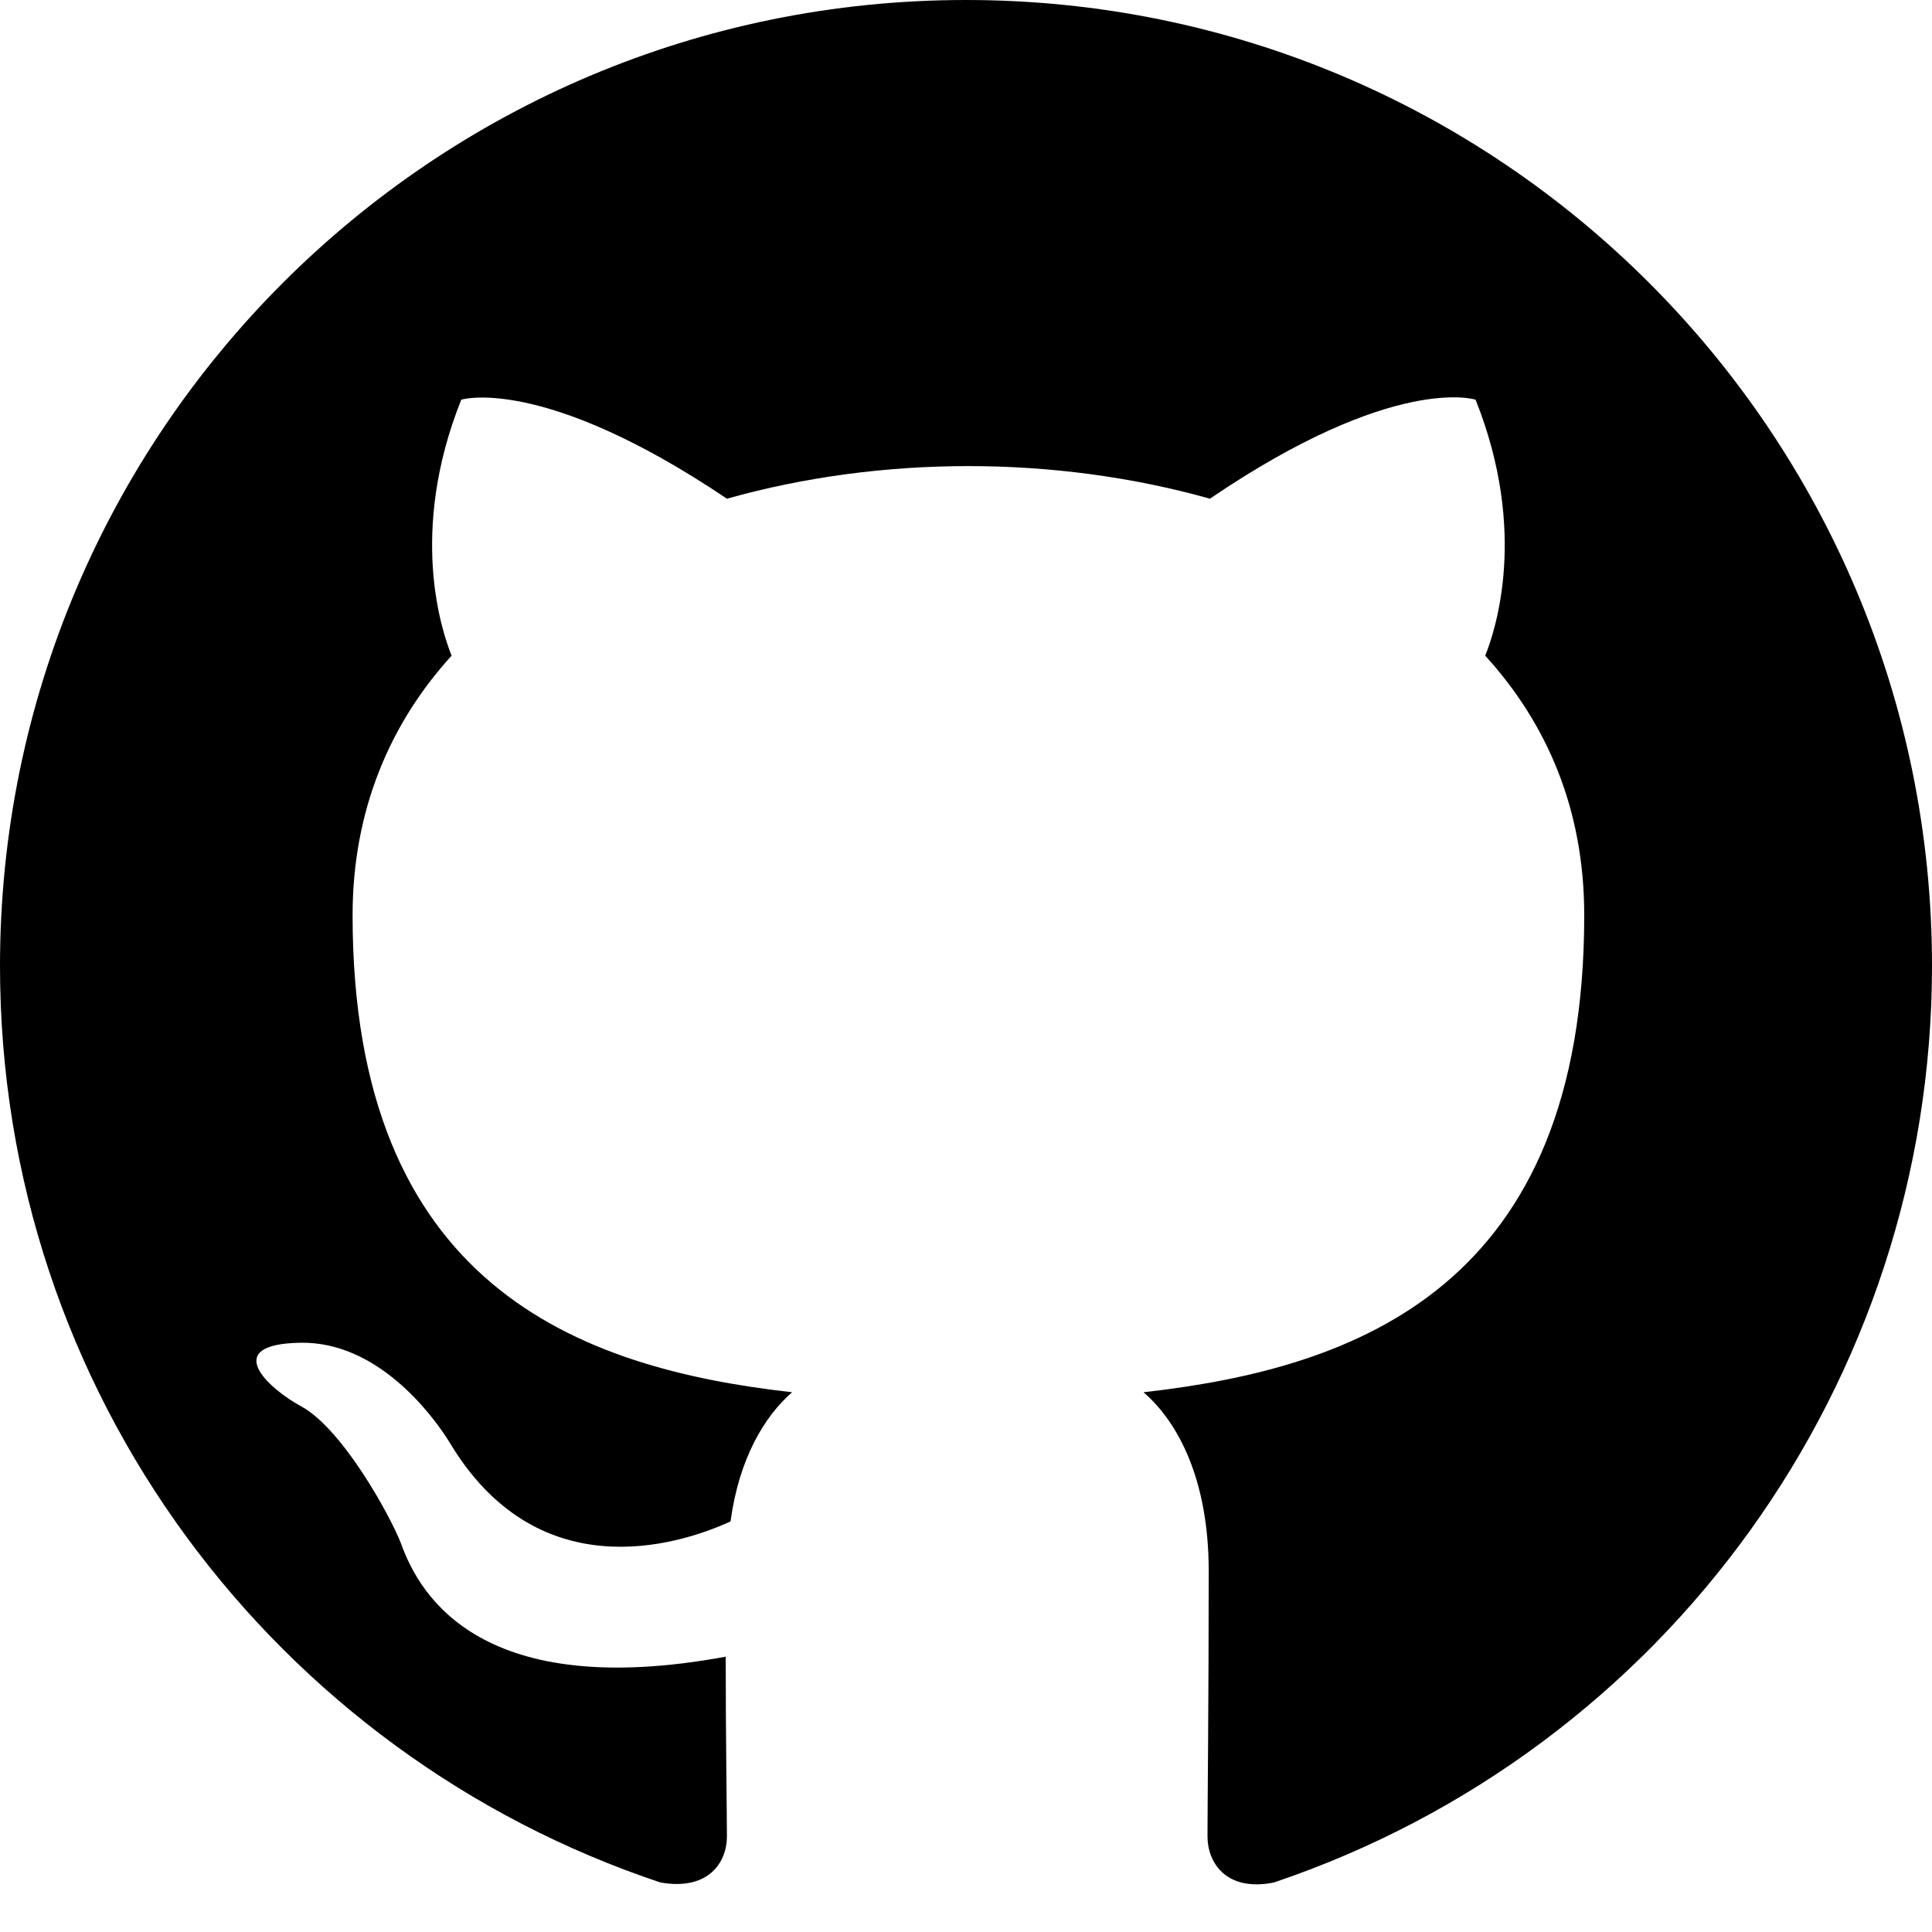
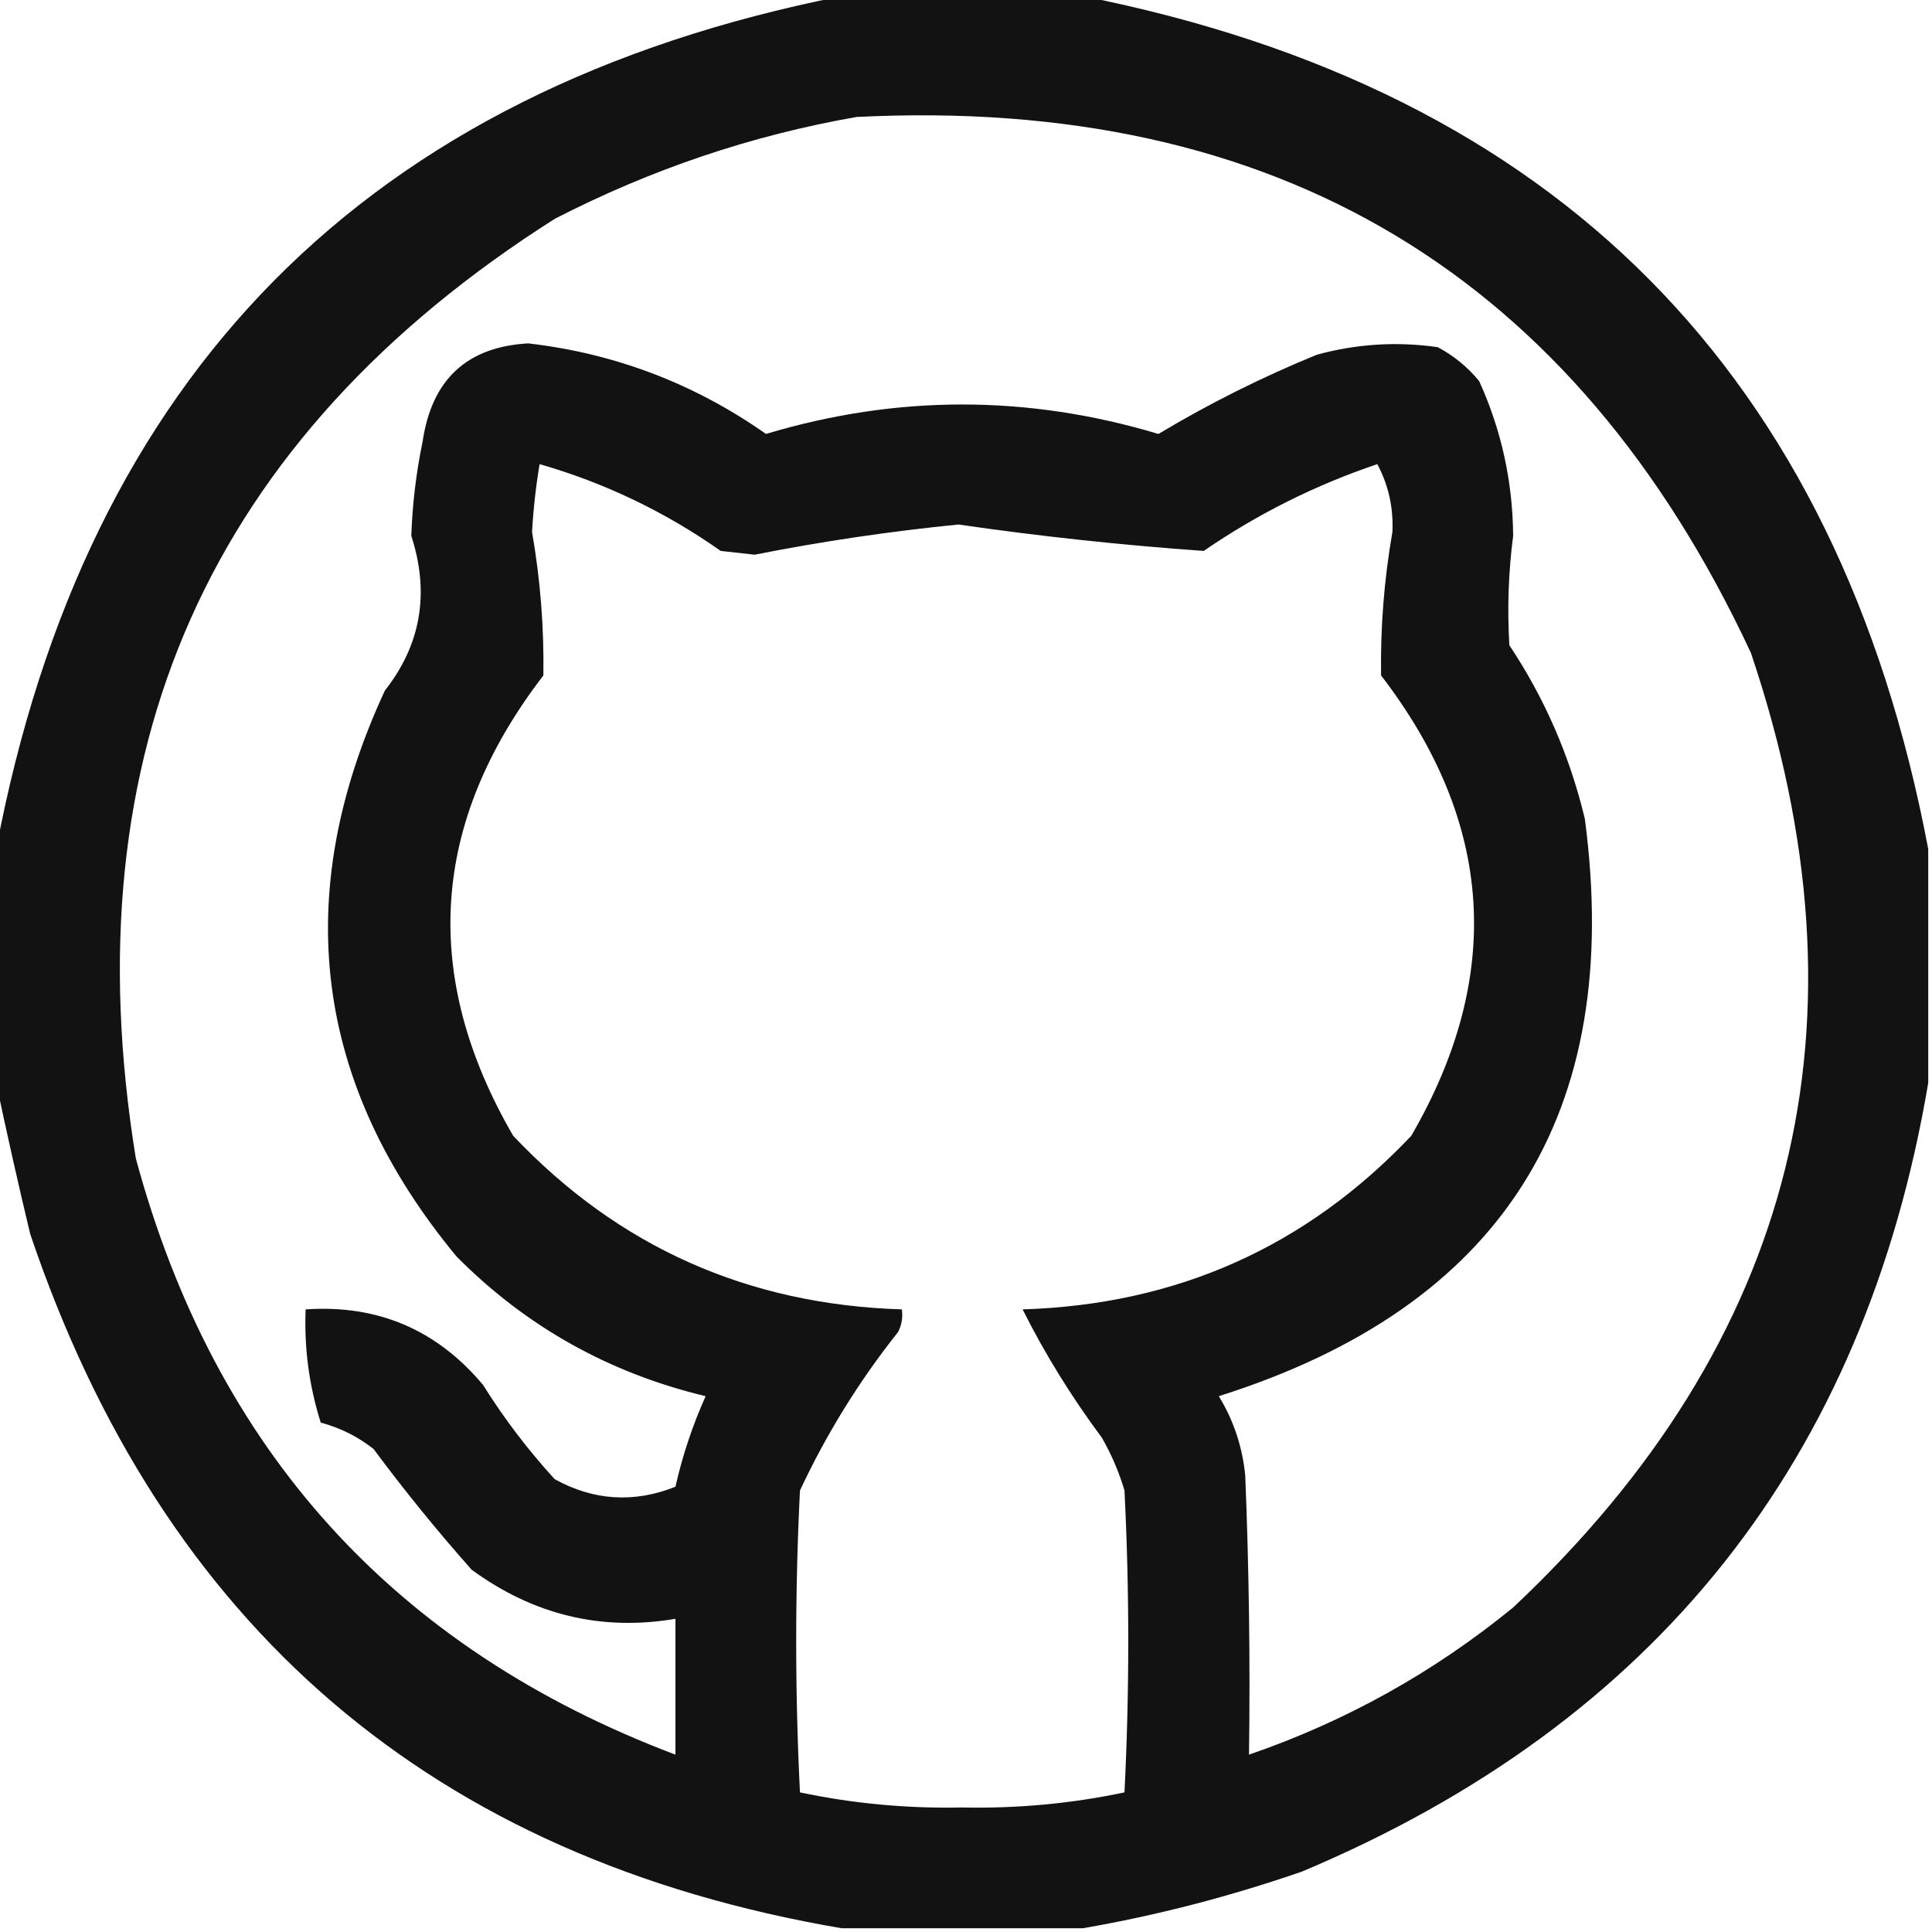
- <svg xmlns="http://www.w3.org/2000/svg" width="16" height="16" fill="currentColor" class="bi bi-github" viewBox="0 0 16 16">
-   <path d="M8 0C3.58 0 0 3.58 0 8c0 3.54 2.29 6.53 5.47 7.59.4.07.55-.17.55-.38 0-.19-.01-.82-.01-1.49-2.01.37-2.53-.49-2.69-.94-.09-.23-.48-.94-.82-1.13-.28-.15-.68-.52-.01-.53.63-.01 1.08.58 1.23.82.72 1.21 1.87.87 2.33.66.07-.52.28-.87.51-1.07-1.78-.2-3.64-.89-3.64-3.95 0-.87.31-1.59.82-2.15-.08-.2-.36-1.02.08-2.12 0 0 .67-.21 2.2.82.64-.18 1.32-.27 2-.27.68 0 1.36.09 2 .27 1.53-1.04 2.2-.82 2.2-.82.44 1.1.16 1.92.08 2.12.51.56.82 1.27.82 2.15 0 3.07-1.87 3.75-3.65 3.95.29.25.54.73.54 1.48 0 1.07-.01 1.93-.01 2.2 0 .21.15.46.55.38A8.012 8.012 0 0 0 16 8c0-4.42-3.58-8-8-8" />
+ <svg xmlns="http://www.w3.org/2000/svg" version="1.1" width="256px" height="256px" style="shape-rendering:geometricPrecision; text-rendering:geometricPrecision; image-rendering:optimizeQuality; fill-rule:evenodd; clip-rule:evenodd">
+   <g>
+     <path style="opacity:0.929" fill="#000000" d="M 111.5,-0.5 C 122.167,-0.5 132.833,-0.5 143.5,-0.5C 206.28,11.947 243.613,49.613 255.5,112.5C 255.5,122.833 255.5,133.167 255.5,143.5C 247.049,193.465 219.383,228.298 172.5,248C 162.906,251.314 153.239,253.814 143.5,255.5C 132.833,255.5 122.167,255.5 111.5,255.5C 57.426,246.266 21.592,215.599 4,163.5C 2.378,156.724 0.878,150.057 -0.5,143.5C -0.5,133.167 -0.5,122.833 -0.5,112.5C 11.387,49.613 48.72,11.947 111.5,-0.5 Z M 113.5,15.5 C 169.113,12.708 208.613,36.374 232,86.5C 248.545,135.511 238.045,177.678 200.5,213C 189.994,221.586 178.328,228.086 165.5,232.5C 165.667,220.162 165.5,207.829 165,195.5C 164.627,191.715 163.461,188.215 161.5,185C 199.016,173.15 215.183,147.65 210,108.5C 208.013,100.198 204.68,92.532 200,85.5C 199.706,80.669 199.873,75.836 200.5,71C 200.444,63.825 198.944,56.991 196,50.5C 194.457,48.622 192.624,47.122 190.5,46C 185.096,45.228 179.762,45.562 174.5,47C 167.221,49.973 160.221,53.473 153.5,57.5C 136.159,52.297 118.826,52.297 101.5,57.5C 92.001,50.832 81.501,46.832 70,45.5C 61.878,45.95 57.212,50.284 56,58.5C 55.144,62.624 54.644,66.79 54.5,71C 56.954,78.577 55.787,85.41 51,91.5C 38.418,118.633 41.584,143.633 60.5,166.5C 69.697,175.768 80.697,181.935 93.5,185C 91.763,188.879 90.429,192.879 89.5,197C 84.013,199.185 78.68,198.851 73.5,196C 69.95,192.117 66.783,187.951 64,183.5C 57.866,176.183 50.033,172.85 40.5,173.5C 40.291,178.623 40.958,183.623 42.5,188.5C 45.088,189.194 47.421,190.36 49.5,192C 53.594,197.517 57.927,202.85 62.5,208C 70.708,213.995 79.708,216.162 89.5,214.5C 89.5,220.5 89.5,226.5 89.5,232.5C 52.262,218.423 28.428,192.089 18,153.5C 9.222,99.575 27.722,58.075 73.5,29C 86.271,22.428 99.604,17.928 113.5,15.5 Z M 71.5,61.5 C 80.138,63.986 88.138,67.819 95.5,73C 97,73.167 98.5,73.333 100,73.5C 108.933,71.734 117.933,70.4 127,69.5C 137.828,71.069 148.661,72.236 159.5,73C 166.619,68.107 174.286,64.274 182.5,61.5C 183.986,64.283 184.653,67.283 184.5,70.5C 183.402,76.81 182.902,83.144 183,89.5C 197.96,108.971 199.293,129.304 187,150.5C 173.087,165.203 155.921,172.87 135.5,173.5C 138.459,179.401 141.959,185.068 146,190.5C 147.275,192.717 148.275,195.051 149,197.5C 149.667,210.833 149.667,224.167 149,237.5C 141.963,238.986 134.796,239.653 127.5,239.5C 120.204,239.653 113.037,238.986 106,237.5C 105.333,224.167 105.333,210.833 106,197.5C 109.509,189.99 113.843,182.99 119,176.5C 119.483,175.552 119.649,174.552 119.5,173.5C 99.079,172.87 81.913,165.203 68,150.5C 55.707,129.304 57.04,108.971 72,89.5C 72.098,83.144 71.598,76.81 70.5,70.5C 70.669,67.467 71.002,64.467 71.5,61.5 Z" />
+   </g>
</svg>
